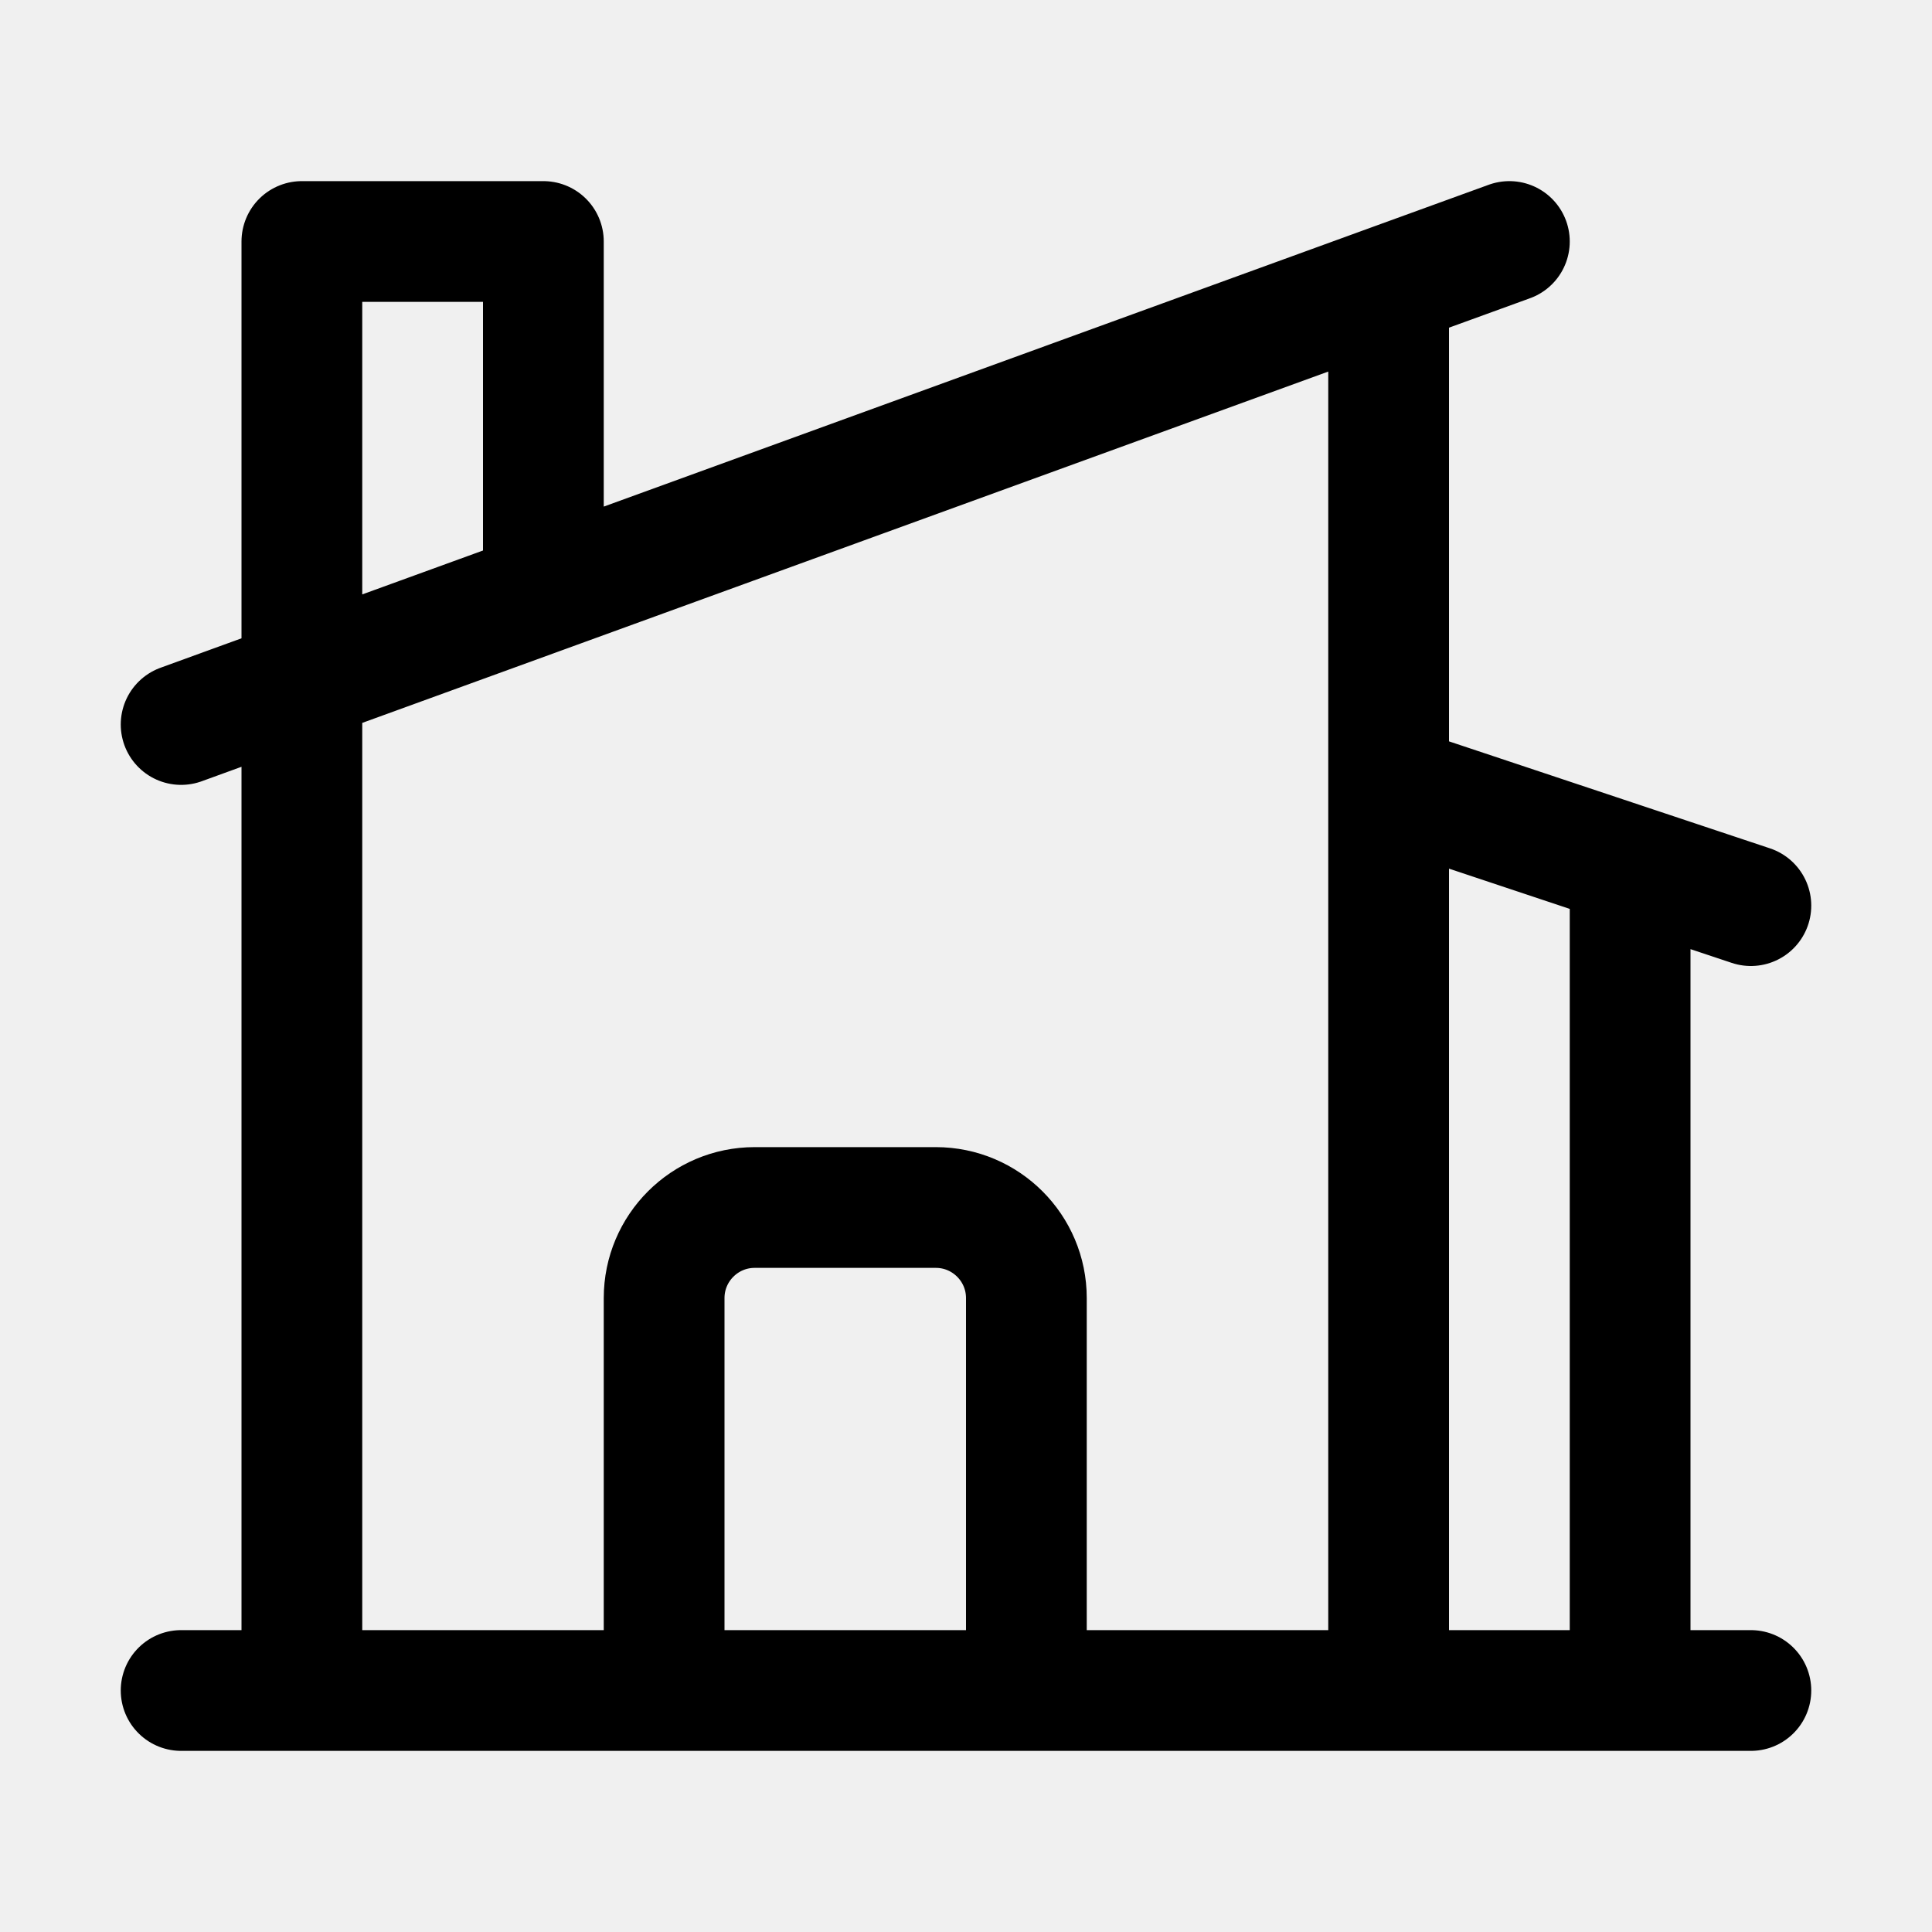
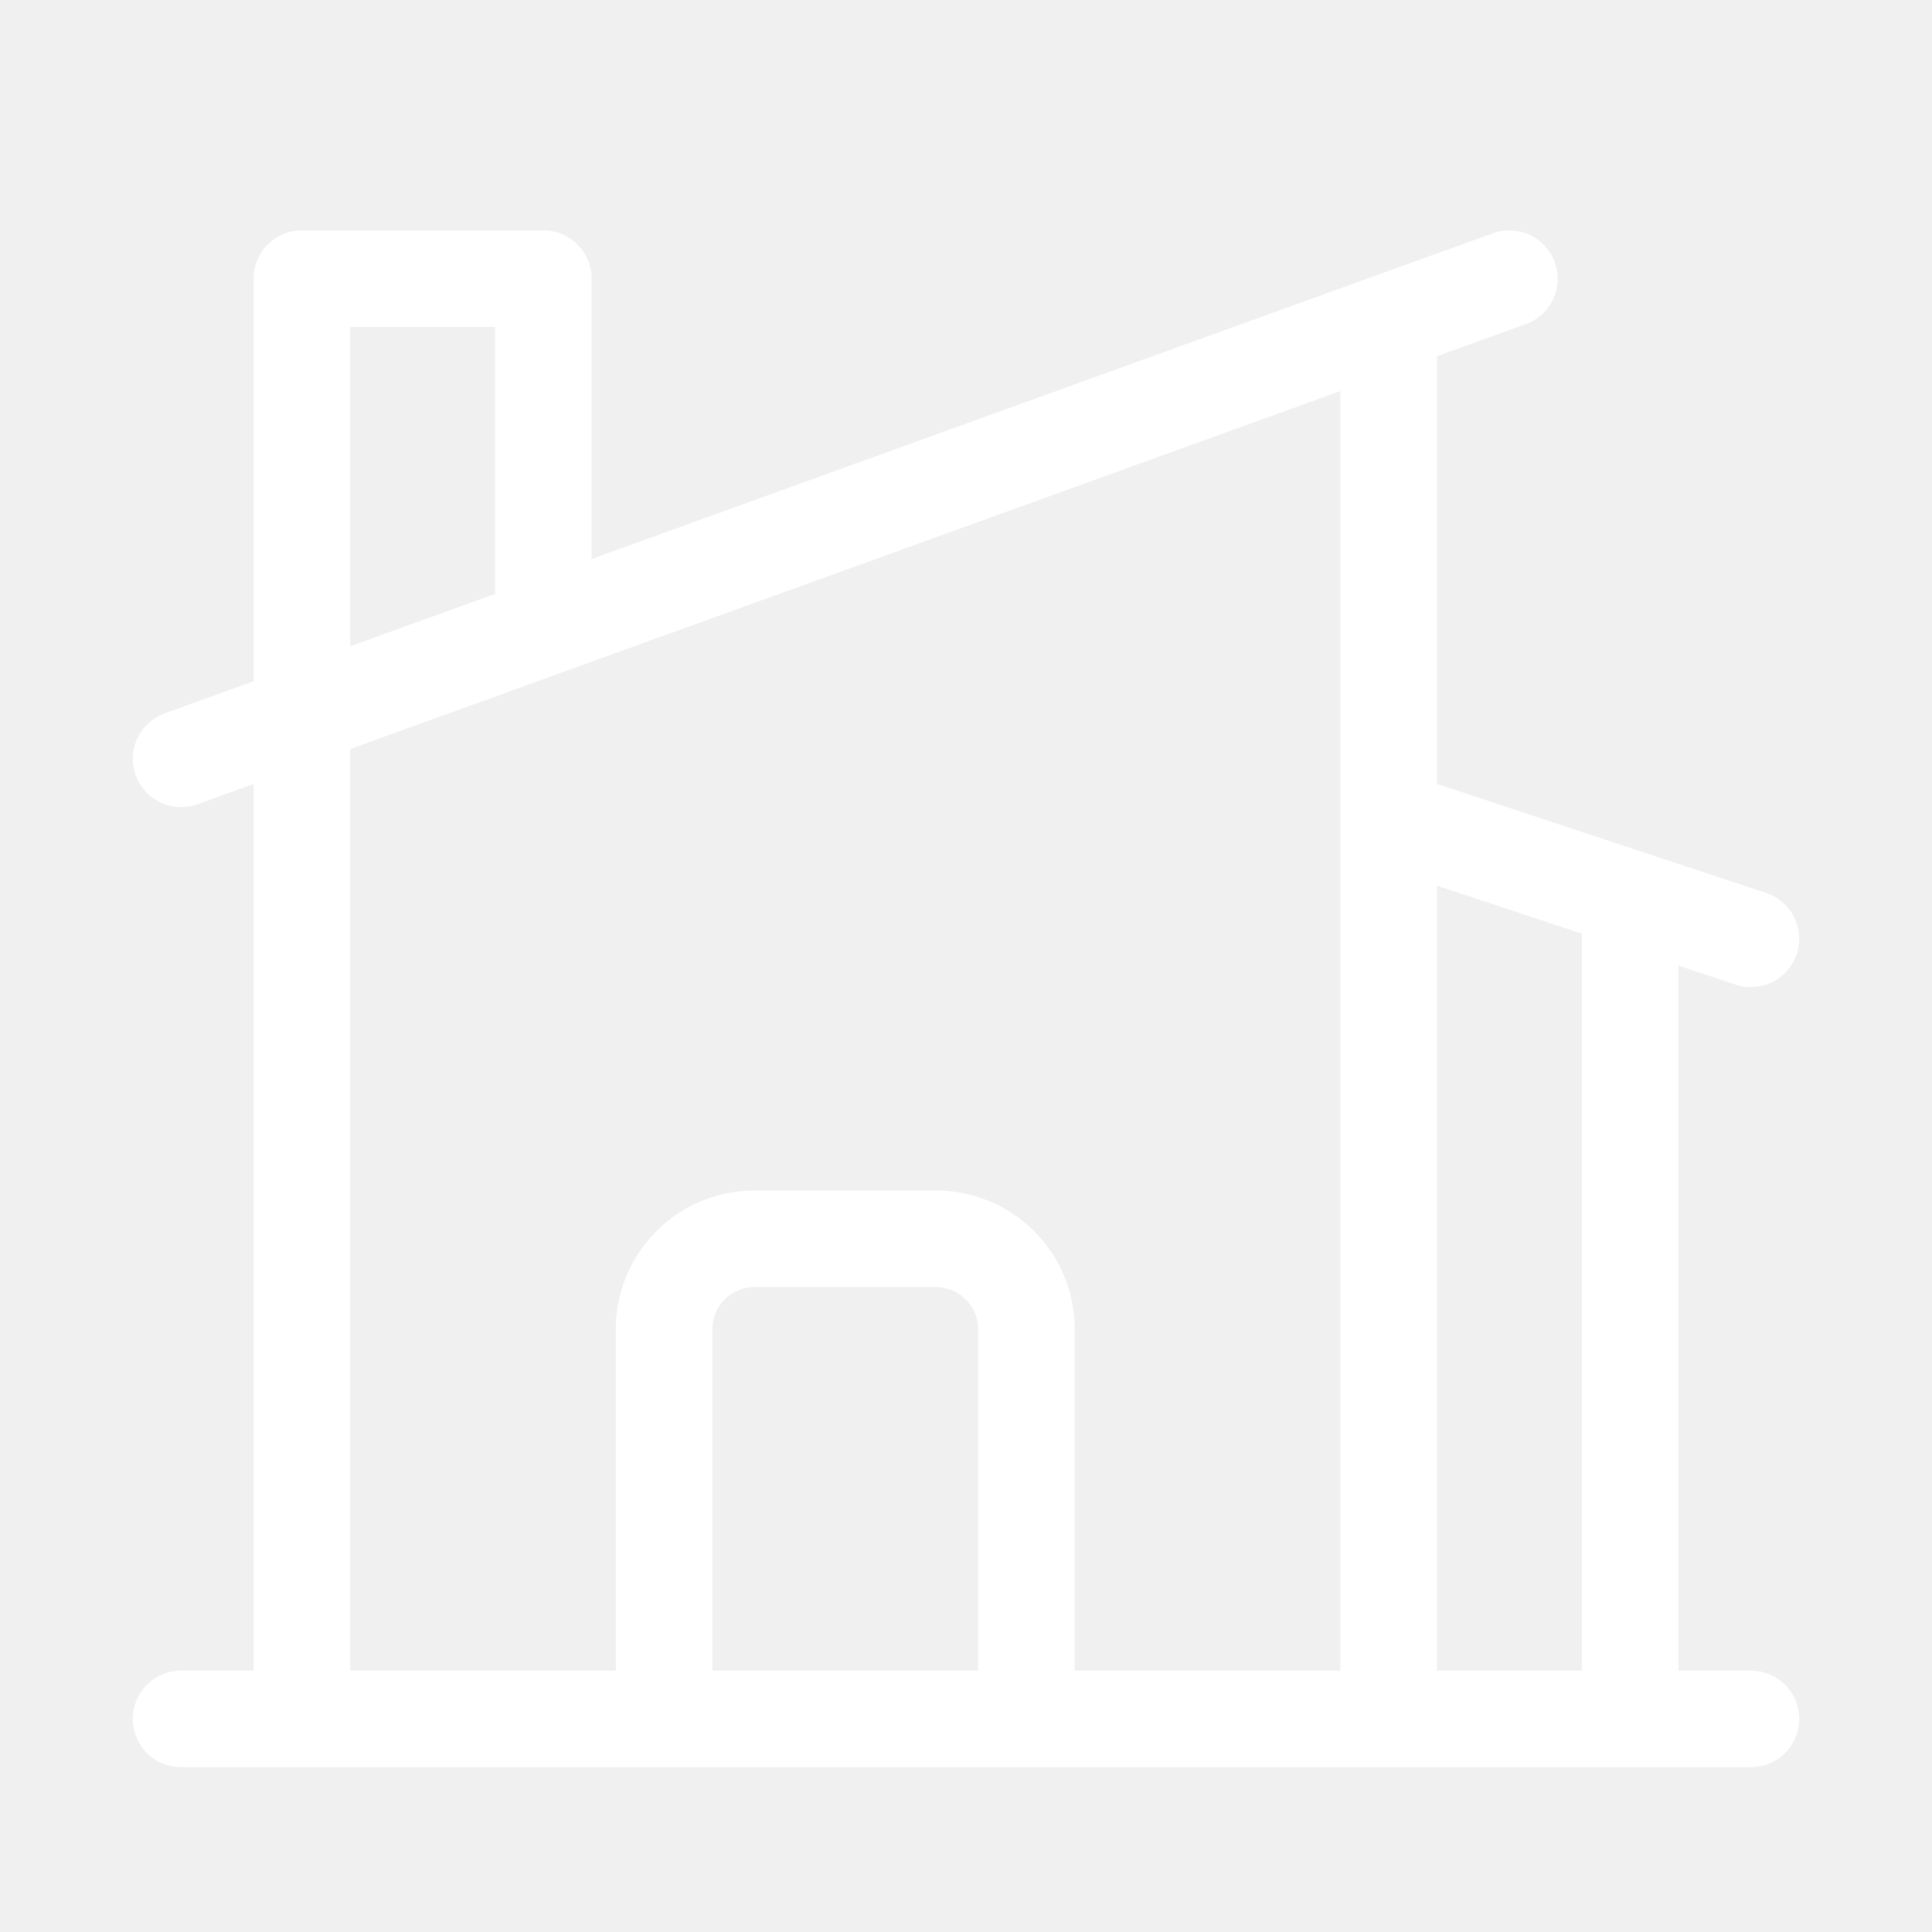
- <svg xmlns="http://www.w3.org/2000/svg" fill="none" viewBox="0 0 24 24" stroke-width="1.5" stroke="currentColor" class="size-6">
-   <path stroke-linecap="round" stroke-linejoin="round" d="M8.25 21v-4.875c0-.621.504-1.125 1.125-1.125h2.25c.621 0 1.125.504 1.125 1.125V21m0 0h4.5V3.545M12.75 21h7.5V10.75M2.25 21h1.5m18 0h-18M2.25 9l4.5-1.636M18.75 3l-1.5.545m0 6.205 3 1m1.5.5-1.5-.5M6.75 7.364V3h-3v18m3-13.636 10.5-3.819" />
+ <svg xmlns="http://www.w3.org/2000/svg" width="20" height="20" viewBox="0 0 20 20" fill="none">
+   <g clip-path="url(#clip0_460_8)">
+     <path d="M6.875 17.794V13.756C6.875 13.242 7.295 12.824 7.812 12.824H9.688C10.205 12.824 10.625 13.242 10.625 13.756V17.794M10.625 17.794H14.375V3.336M10.625 17.794H16.875V9.304M14.375 3.336L15.625 2.885M14.375 3.336L5.625 6.499M16.875 9.304L14.375 8.476M16.875 9.304L18.125 9.718M1.875 17.794H3.125M3.125 17.794H18.125M3.125 17.794V2.885H5.625V6.499M1.875 7.855L5.625 6.499" stroke="white" stroke-linecap="round" stroke-linejoin="round" />
+   </g>
+   <defs>
+     <clipPath id="clip0_460_8">
+       <rect width="20" height="20" fill="white" />
+     </clipPath>
+   </defs>
</svg>
